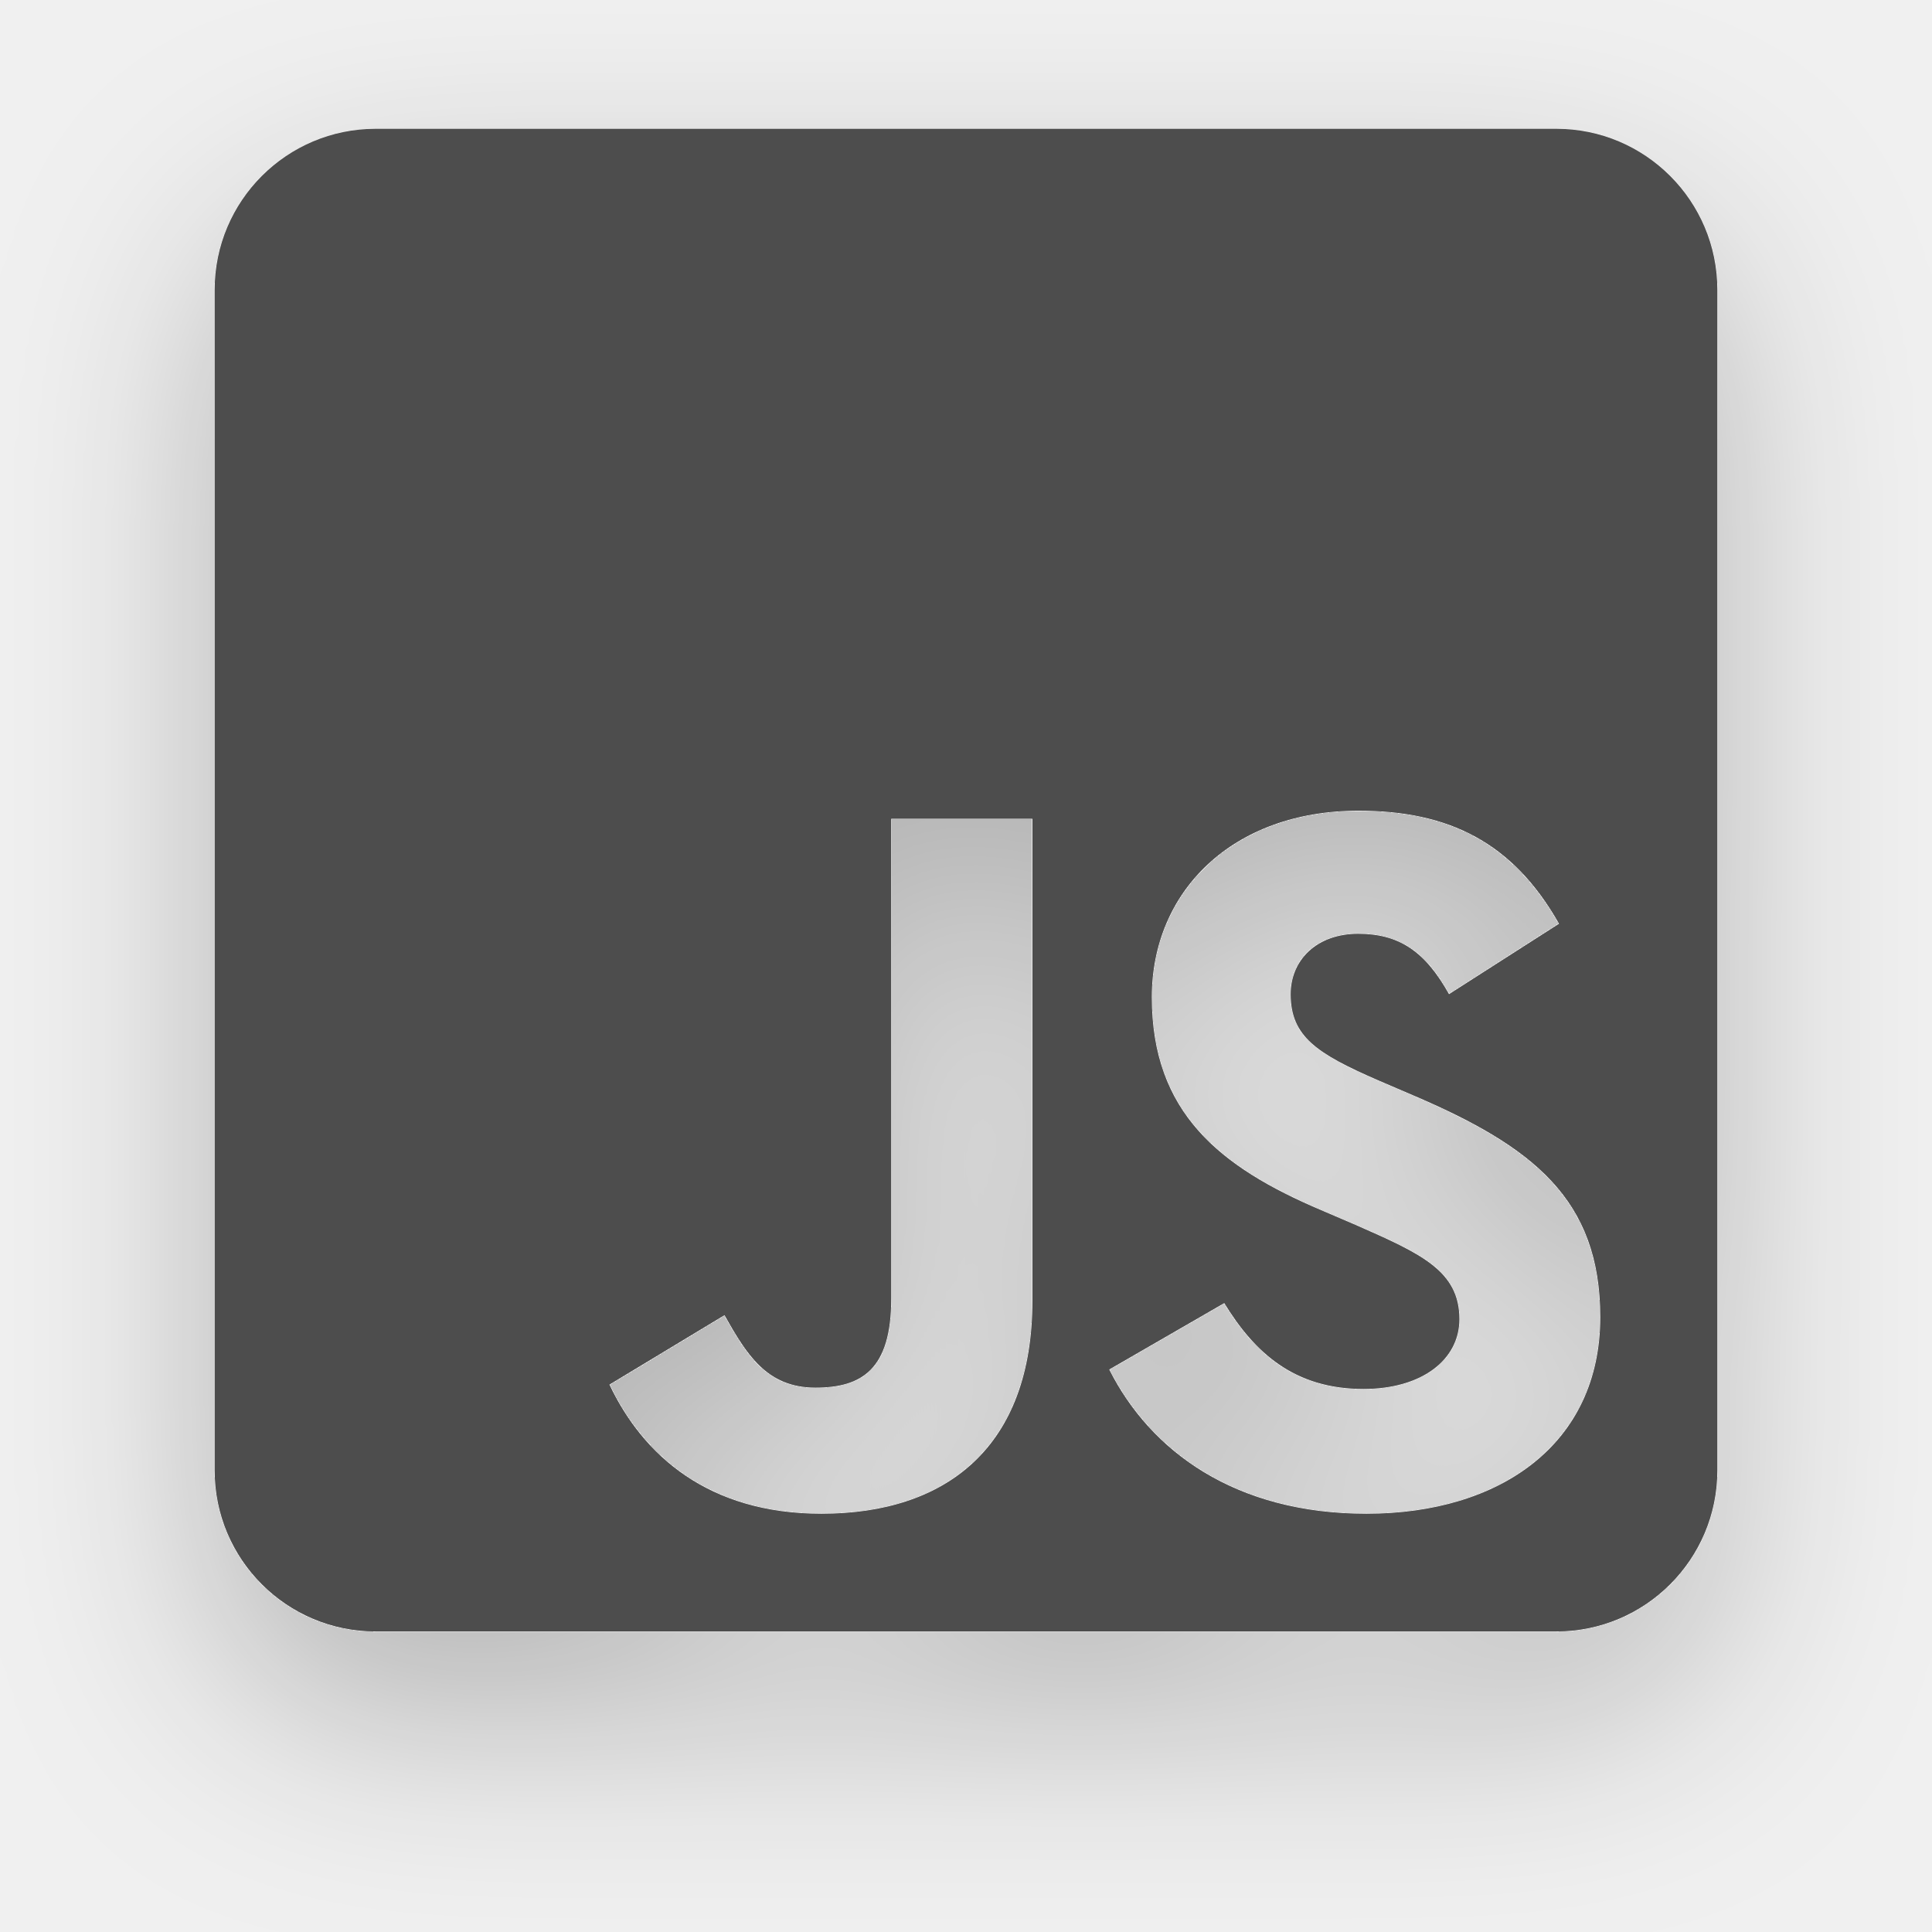
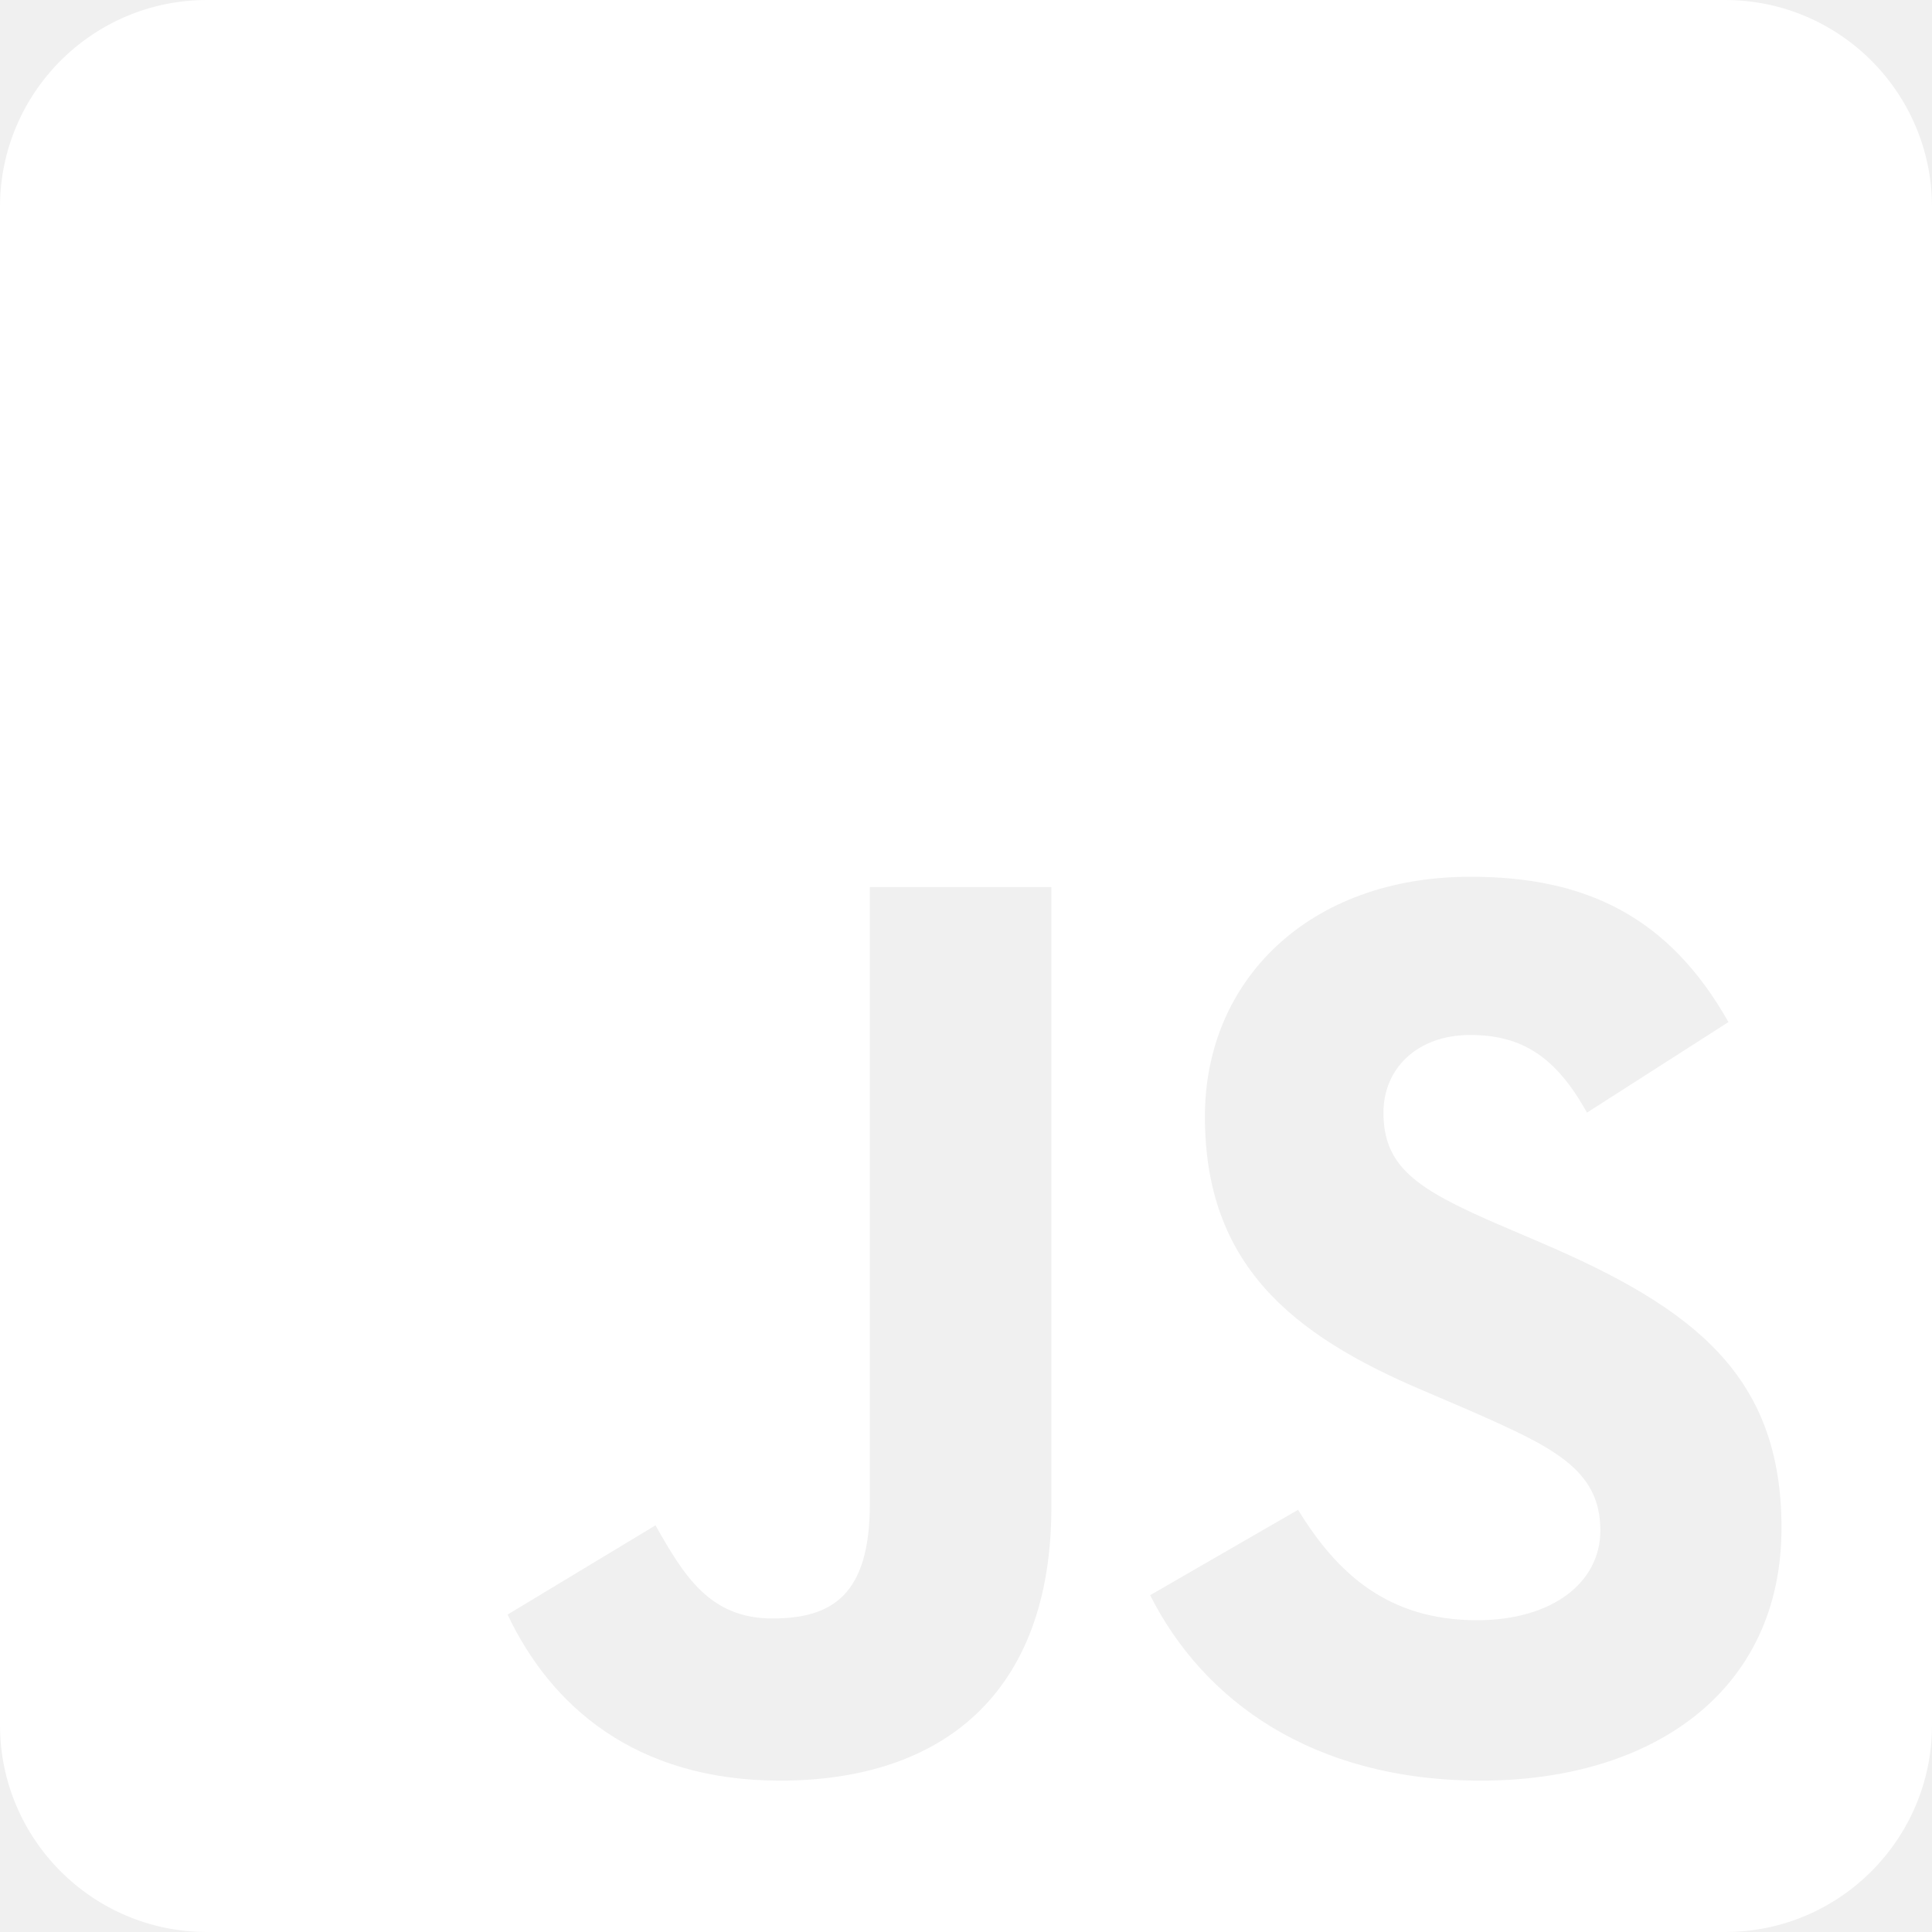
- <svg xmlns="http://www.w3.org/2000/svg" width="90" height="90" viewBox="0 0 90 90" fill="none">
-   <g filter="url(#filter0_d_322_103)">
-     <path d="M72.5 6H17.5C13.359 6 10 9.359 10 13.5V68.5C10 72.641 13.359 76 17.5 76H72.5C76.641 76 80 72.641 80 68.5V13.5C80 9.359 76.641 6 72.5 6ZM48.094 60.594C48.094 67.406 44.094 70.516 38.266 70.516C33 70.516 29.953 67.797 28.391 64.5L33.75 61.266C34.781 63.094 35.719 64.641 37.984 64.641C40.141 64.641 41.516 63.797 41.516 60.5V38.141H48.094V60.594ZM63.656 70.516C57.547 70.516 53.594 67.609 51.672 63.797L57.031 60.703C58.438 63 60.281 64.703 63.516 64.703C66.234 64.703 67.984 63.344 67.984 61.453C67.984 59.203 66.203 58.406 63.188 57.078L61.547 56.375C56.797 54.359 53.656 51.812 53.656 46.453C53.656 41.516 57.422 37.766 63.281 37.766C67.469 37.766 70.469 39.219 72.625 43.031L67.5 46.312C66.375 44.297 65.156 43.5 63.266 43.5C61.344 43.5 60.125 44.719 60.125 46.312C60.125 48.281 61.344 49.078 64.172 50.312L65.812 51.016C71.406 53.406 74.547 55.859 74.547 61.359C74.547 67.266 69.891 70.516 63.656 70.516Z" fill="#4D4D4D" />
-   </g>
-   <defs>
-     <filter id="filter0_d_322_103" x="0" y="0" width="90" height="90" filterUnits="userSpaceOnUse" color-interpolation-filters="sRGB">
-       <feFlood flood-opacity="0" result="BackgroundImageFix" />
-       <feColorMatrix in="SourceAlpha" type="matrix" values="0 0 0 0 0 0 0 0 0 0 0 0 0 0 0 0 0 0 127 0" result="hardAlpha" />
-       <feOffset dy="4" />
-       <feGaussianBlur stdDeviation="5" />
-       <feComposite in2="hardAlpha" operator="out" />
-       <feColorMatrix type="matrix" values="0 0 0 0 0 0 0 0 0 0 0 0 0 0 0 0 0 0 0.25 0" />
-       <feBlend mode="normal" in2="BackgroundImageFix" result="effect1_dropShadow_322_103" />
-       <feBlend mode="normal" in="SourceGraphic" in2="effect1_dropShadow_322_103" result="shape" />
-     </filter>
-   </defs>
+ <svg xmlns="http://www.w3.org/2000/svg" width="100" height="100" viewBox="0 0 100 100" fill="none">
+   <path d="M89.286 0H10.714C4.799 0 0 4.799 0 10.714V89.286C0 95.201 4.799 100 10.714 100H89.286C95.201 100 100 95.201 100 89.286V10.714C100 4.799 95.201 0 89.286 0ZM54.42 77.991C54.42 87.723 48.705 92.165 40.38 92.165C32.857 92.165 28.505 88.281 26.272 83.571L33.929 78.951C35.402 81.562 36.741 83.772 39.978 83.772C43.058 83.772 45.022 82.567 45.022 77.857V45.915H54.42V77.991ZM76.652 92.165C67.924 92.165 62.277 88.013 59.531 82.567L67.188 78.147C69.196 81.429 71.83 83.862 76.451 83.862C80.335 83.862 82.835 81.92 82.835 79.219C82.835 76.004 80.29 74.866 75.982 72.969L73.638 71.964C66.853 69.085 62.366 65.446 62.366 57.79C62.366 50.737 67.746 45.38 76.116 45.38C82.098 45.38 86.384 47.455 89.464 52.902L82.143 57.589C80.536 54.71 78.795 53.571 76.094 53.571C73.348 53.571 71.607 55.312 71.607 57.589C71.607 60.402 73.348 61.54 77.388 63.304L79.732 64.308C87.723 67.723 92.21 71.228 92.21 79.085C92.21 87.522 85.558 92.165 76.652 92.165Z" fill="white" />
</svg>
